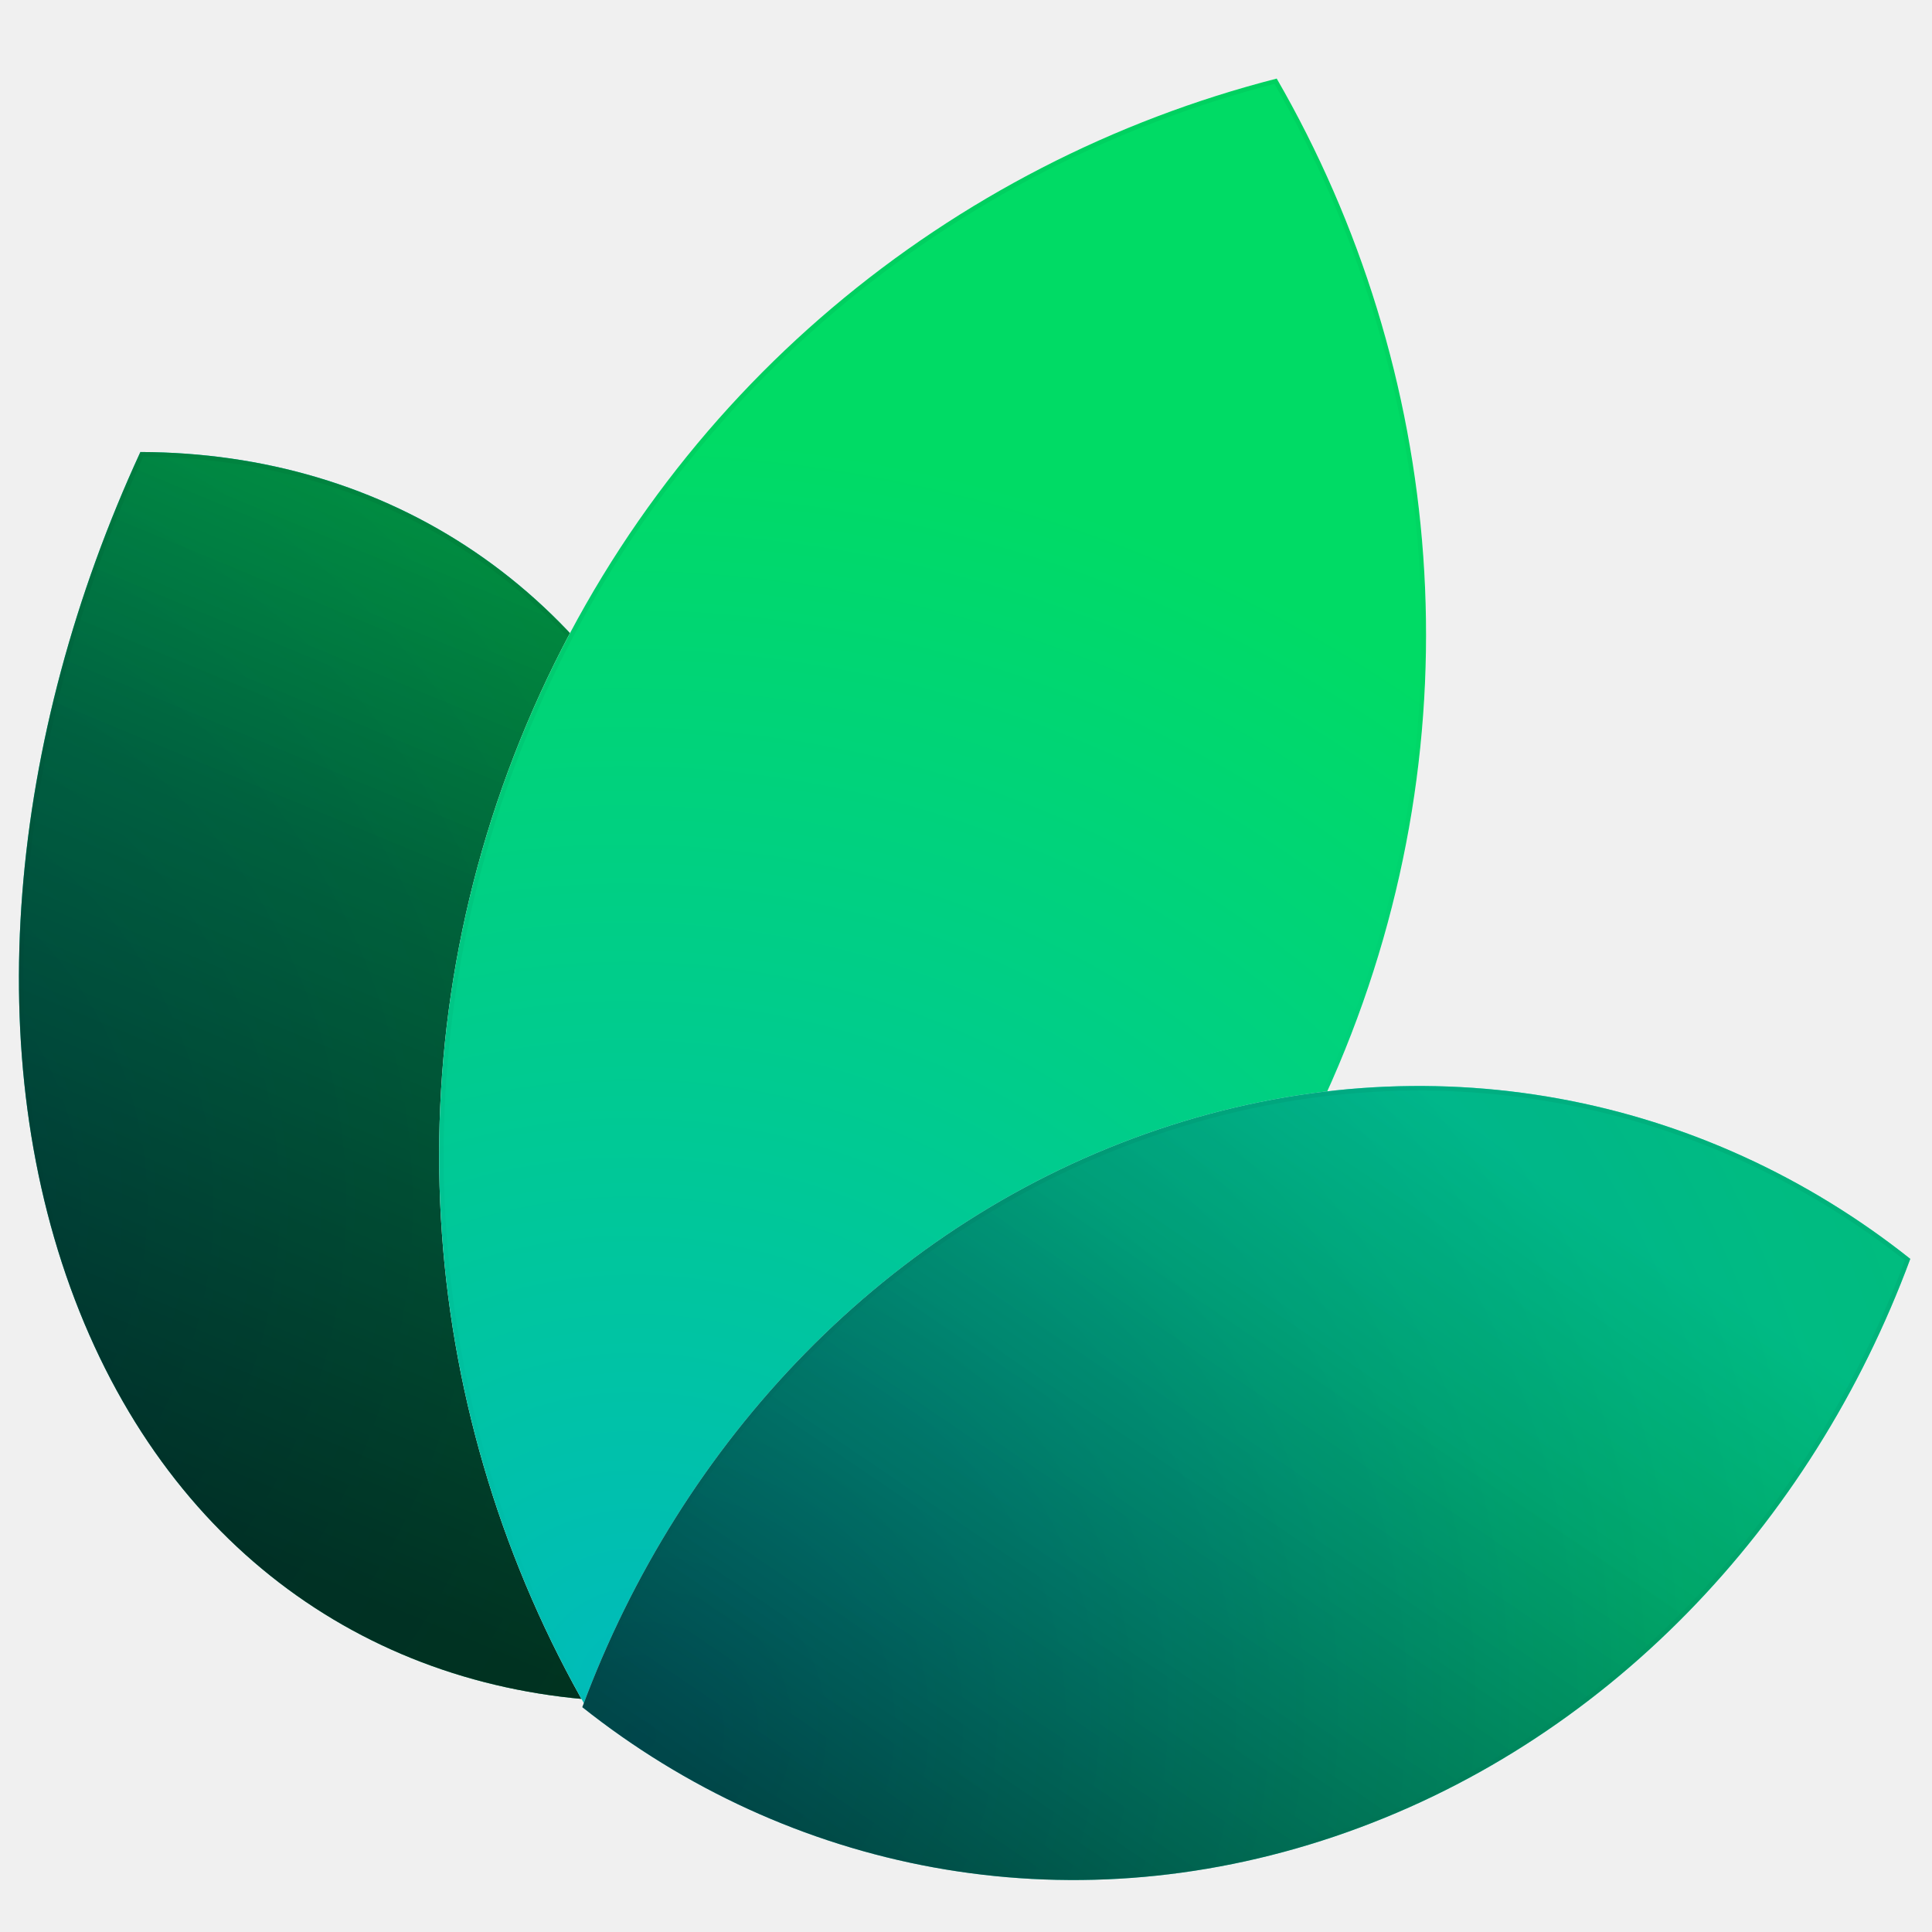
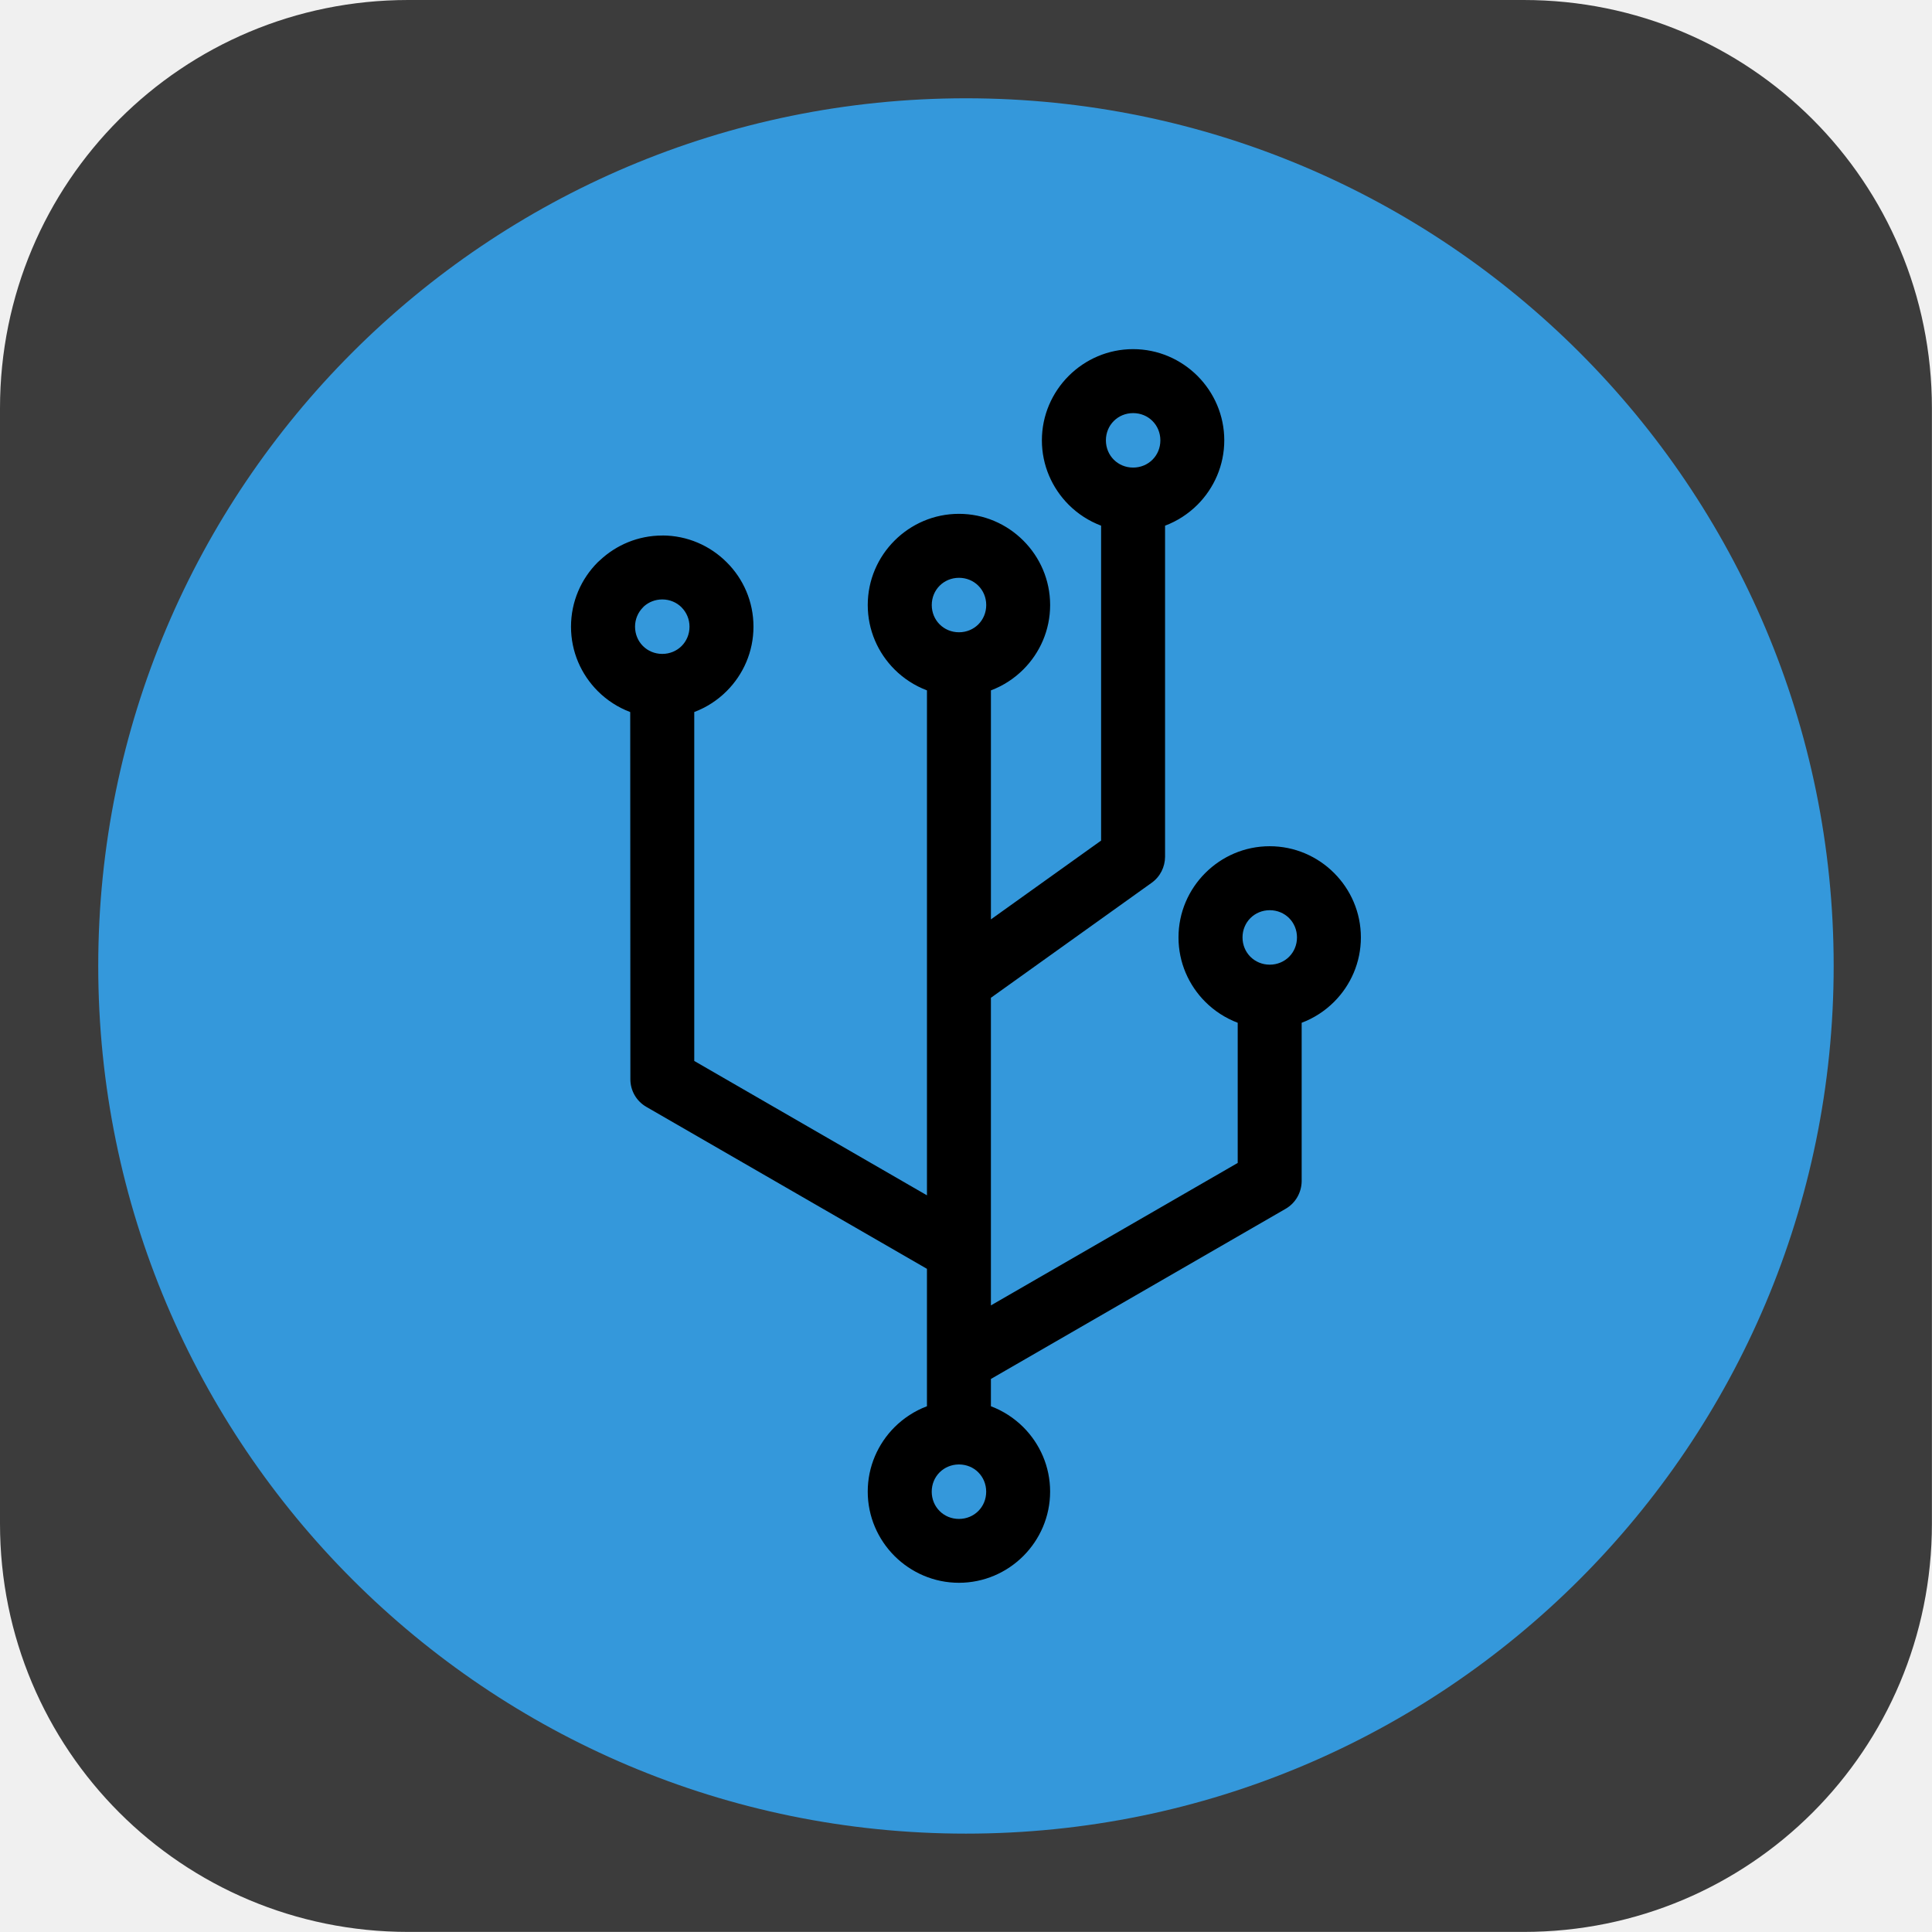
- <svg xmlns="http://www.w3.org/2000/svg" width="24" height="24" viewBox="0 0 24 24" fill="none">
-   <path d="M7.953 21.139C4.896 21.13 2.255 19.458 0.987 16.29C-0.28 13.121 0.109 9.163 1.744 5.615C4.801 5.624 7.442 7.296 8.71 10.465C9.977 13.633 9.588 17.591 7.953 21.139Z" fill="white" />
-   <path d="M7.953 21.139C4.896 21.13 2.255 19.458 0.987 16.29C-0.28 13.121 0.109 9.163 1.744 5.615C4.801 5.624 7.442 7.296 8.71 10.465C9.977 13.633 9.588 17.591 7.953 21.139Z" fill="url(#paint0_radial_101_2703)" />
-   <path d="M7.953 21.139C4.896 21.13 2.255 19.458 0.987 16.29C-0.28 13.121 0.109 9.163 1.744 5.615C4.801 5.624 7.442 7.296 8.71 10.465C9.977 13.633 9.588 17.591 7.953 21.139Z" fill="black" fill-opacity="0.5" style="mix-blend-mode:hard-light" />
-   <path d="M7.953 21.139C4.896 21.13 2.255 19.458 0.987 16.29C-0.28 13.121 0.109 9.163 1.744 5.615C4.801 5.624 7.442 7.296 8.71 10.465C9.977 13.633 9.588 17.591 7.953 21.139Z" fill="url(#paint1_linear_101_2703)" fill-opacity="0.5" style="mix-blend-mode:hard-light" />
-   <path d="M8.684 10.476C9.945 13.63 9.561 17.572 7.935 21.111C4.897 21.096 2.274 19.431 1.013 16.279C-0.248 13.124 0.136 9.182 1.762 5.643C4.8 5.659 7.423 7.324 8.684 10.476Z" stroke="url(#paint2_linear_101_2703)" stroke-opacity="0.05" stroke-width="0.056" />
-   <path d="M7.31 21.257C11.354 20.221 14.884 17.375 16.628 13.236C18.373 9.097 17.945 4.587 15.86 0.976C11.816 2.012 8.287 4.858 6.542 8.998C4.797 13.137 5.225 17.646 7.31 21.257Z" fill="white" />
-   <path d="M7.31 21.257C11.354 20.221 14.884 17.375 16.628 13.236C18.373 9.097 17.945 4.587 15.86 0.976C11.816 2.012 8.287 4.858 6.542 8.998C4.797 13.137 5.225 17.646 7.31 21.257Z" fill="url(#paint3_radial_101_2703)" />
-   <path d="M16.603 13.225C14.864 17.349 11.351 20.187 7.324 21.225C5.253 17.624 4.829 13.132 6.568 9.009C8.306 4.885 11.819 2.047 15.846 1.009C17.918 4.61 18.341 9.101 16.603 13.225Z" stroke="url(#paint4_linear_101_2703)" stroke-opacity="0.05" stroke-width="0.056" />
-   <path d="M7.234 21.207C9.789 23.237 13.21 23.951 16.577 22.814C19.944 21.677 22.506 18.945 23.73 15.638C21.175 13.608 17.754 12.894 14.387 14.031C11.02 15.168 8.458 17.901 7.234 21.207Z" fill="white" />
-   <path d="M7.234 21.207C9.789 23.237 13.21 23.951 16.577 22.814C19.944 21.677 22.506 18.945 23.73 15.638C21.175 13.608 17.754 12.894 14.387 14.031C11.02 15.168 8.458 17.901 7.234 21.207Z" fill="url(#paint5_radial_101_2703)" />
-   <path d="M7.234 21.207C9.789 23.237 13.21 23.951 16.577 22.814C19.944 21.677 22.506 18.945 23.73 15.638C21.175 13.608 17.754 12.894 14.387 14.031C11.02 15.168 8.458 17.901 7.234 21.207Z" fill="black" fill-opacity="0.2" style="mix-blend-mode:hard-light" />
-   <path d="M7.234 21.207C9.789 23.237 13.21 23.951 16.577 22.814C19.944 21.677 22.506 18.945 23.73 15.638C21.175 13.608 17.754 12.894 14.387 14.031C11.02 15.168 8.458 17.901 7.234 21.207Z" fill="url(#paint6_linear_101_2703)" fill-opacity="0.5" style="mix-blend-mode:hard-light" />
-   <path d="M16.568 22.787C13.218 23.918 9.814 23.212 7.267 21.198C8.492 17.907 11.044 15.189 14.396 14.058C17.747 12.927 21.15 13.633 23.697 15.648C22.472 18.938 19.92 21.656 16.568 22.787Z" stroke="url(#paint7_linear_101_2703)" stroke-opacity="0.05" stroke-width="0.056" />
-   <defs>
-     <radialGradient id="paint0_radial_101_2703" cx="0" cy="0" r="1" gradientUnits="userSpaceOnUse" gradientTransform="translate(-3.00503 15.023) rotate(-10.029) scale(17.9572 17.784)">
-       <stop stop-color="#00B0BB" />
-       <stop offset="1" stop-color="#00DB65" />
-     </radialGradient>
-     <linearGradient id="paint1_linear_101_2703" x1="7.39" y1="4.813" x2="1.63" y2="18.689" gradientUnits="userSpaceOnUse">
-       <stop stop-color="#18E299" />
-       <stop offset="1" />
-     </linearGradient>
-     <linearGradient id="paint2_linear_101_2703" x1="7.948" y1="8.016" x2="1.761" y2="18.746" gradientUnits="userSpaceOnUse">
-       <stop />
-       <stop offset="1" stop-opacity="0" />
-     </linearGradient>
-     <radialGradient id="paint3_radial_101_2703" cx="0" cy="0" r="1" gradientUnits="userSpaceOnUse" gradientTransform="translate(8.11404 20.8822) rotate(-75.7542) scale(21.6246 23.7772)">
-       <stop stop-color="#00BBBB" />
-       <stop offset="0.713" stop-color="#00DB65" />
-     </radialGradient>
-     <linearGradient id="paint4_linear_101_2703" x1="7.602" y1="5.871" x2="15.556" y2="16.372" gradientUnits="userSpaceOnUse">
-       <stop />
-       <stop offset="1" stop-opacity="0" />
-     </linearGradient>
-     <radialGradient id="paint5_radial_101_2703" cx="0" cy="0" r="1" gradientUnits="userSpaceOnUse" gradientTransform="translate(7.84537 21.5181) rotate(-20.3525) scale(18.5603 17.32)">
-       <stop stop-color="#00B0BB" />
-       <stop offset="1" stop-color="#00DB65" />
-     </radialGradient>
-     <linearGradient id="paint6_linear_101_2703" x1="16.808" y1="13.007" x2="10.041" y2="22.994" gradientUnits="userSpaceOnUse">
-       <stop stop-color="#00B1BC" />
-       <stop offset="1" />
-     </linearGradient>
-     <linearGradient id="paint7_linear_101_2703" x1="16.808" y1="13.007" x2="14.169" y2="23.841" gradientUnits="userSpaceOnUse">
-       <stop />
-       <stop offset="1" stop-opacity="0" />
-     </linearGradient>
-   </defs>
+ <svg xmlns="http://www.w3.org/2000/svg" version="1.1" xml:space="preserve" viewBox="73 200.5 100.98 100.98">
+   <defs> </defs>
+   <g transform="matrix(4.207315 0 0 4.207315 123.4878 250.9878)">
+     <path style="stroke: none; stroke-width: 0; stroke-dasharray: none; stroke-linecap: butt; stroke-dashoffset: 0; stroke-linejoin: miter; stroke-miterlimit: 4; fill: rgb(0,0,0); fill-rule: nonzero; opacity: 0.75;" transform=" translate(-12, -12)" d="M 5.072 0 C 2.262 0 0 2.262 0 5.072 L 0 18.928 C 0 21.738 2.262 24 5.072 24 L 18.928 24 C 21.738 24 24 21.738 24 18.928 L 24 5.072 C 24 2.262 21.738 0 18.928 0 L 5.072 0 z M 12 5 C 15.872 5 19 8.128 19 12 C 19 15.872 15.872 19 12 19 C 8.128 19 5 15.872 5 12 C 5 8.128 8.128 5 12 5 z" stroke-linecap="round" />
+   </g>
+   <g transform="matrix(1.17838 0 0 1.17838 123.4878 250.9878)">
+     <path style="stroke: none; stroke-width: 0; stroke-dasharray: none; stroke-linecap: butt; stroke-dashoffset: 0; stroke-linejoin: miter; stroke-miterlimit: 4; fill: rgb(52,152,219); fill-rule: nonzero; opacity: 1;" transform=" translate(-49.5605, -48.8145)" d="M 88.048 48.812 C 88.048 70.07 70.815 87.3 49.56 87.3 c -21.255 0 -38.487 -17.23 -38.487 -38.488 c 0 -21.253 17.232 -38.483 38.487 -38.483 C 70.815 10.329 88.048 27.559 88.048 48.812 z" stroke-linecap="round" />
+   </g>
+   <g transform="matrix(0.6686116 0 0 0.6686116 123.4878 250.9878)">
+     <path style="stroke: none; stroke-width: 0; stroke-dasharray: none; stroke-linecap: butt; stroke-dashoffset: 0; stroke-linejoin: miter; stroke-miterlimit: 4; fill: rgb(0,0,0); fill-rule: nonzero; opacity: 1;" transform=" translate(-49.99748, -49.99581)" d="m 49.477 88.965 h -0.055 c -0.582 0.008 -1.105 0.242 -1.48 0.613 l -0.008 0.008 c -0.379 0.379 -0.613 0.91 -0.613 1.508 c 0 0.594 0.234 1.129 0.613 1.508 l 0.008 0.008 c 0.379 0.379 0.91 0.613 1.508 0.613 c 0.594 0 1.129 -0.234 1.508 -0.613 l 0.008 -0.008 c 0.379 -0.379 0.613 -0.91 0.613 -1.508 c 0 -0.594 -0.234 -1.129 -0.613 -1.508 l -0.008 -0.008 c -0.371 -0.375 -0.895 -0.605 -1.48 -0.613 z m -23.219 -72.621 c 1.961 0 3.742 0.801 5.031 2.09 c 1.301 1.289 2.098 3.074 2.098 5.039 c 0 1.961 -0.801 3.742 -2.09 5.031 l -0.008 0.008 c -0.711 0.711 -1.574 1.273 -2.531 1.633 v 27.277 l 18.191 10.504 v -39.473 c -0.957 -0.363 -1.82 -0.922 -2.531 -1.633 l -0.008 -0.008 c -1.289 -1.289 -2.09 -3.07 -2.09 -5.031 s 0.801 -3.742 2.09 -5.031 l 0.008 -0.008 c 1.289 -1.289 3.07 -2.09 5.031 -2.09 c 1.961 0 3.742 0.801 5.031 2.09 l 0.008 0.008 c 1.289 1.289 2.09 3.07 2.09 5.031 s -0.801 3.742 -2.09 5.031 l -0.008 0.008 c -0.711 0.711 -1.574 1.273 -2.531 1.633 v 17.902 l 8.613 -6.16 v -24.617 c -0.957 -0.363 -1.82 -0.922 -2.531 -1.633 l -0.008 -0.008 c -1.293 -1.297 -2.09 -3.078 -2.09 -5.031 c 0 -1.957 0.801 -3.738 2.09 -5.031 l 0.008 -0.008 c 1.297 -1.293 3.078 -2.09 5.031 -2.09 c 1.957 0 3.738 0.801 5.031 2.09 l 0.008 0.008 c 1.293 1.297 2.09 3.078 2.09 5.031 s -0.801 3.738 -2.09 5.031 l -0.008 0.008 c -0.715 0.711 -1.574 1.273 -2.531 1.633 v 25.891 c -0.008 0.781 -0.371 1.547 -1.055 2.031 l -12.559 8.984 v 24.047 l 19.293 -11.137 v -10.957 c -0.957 -0.363 -1.82 -0.922 -2.531 -1.633 l -0.008 -0.008 c -1.289 -1.289 -2.09 -3.07 -2.09 -5.031 s 0.801 -3.742 2.09 -5.031 l 0.008 -0.008 c 1.289 -1.289 3.07 -2.09 5.031 -2.09 c 1.961 0 3.742 0.801 5.031 2.09 l 0.008 0.008 c 1.289 1.289 2.09 3.07 2.09 5.031 s -0.801 3.742 -2.09 5.031 l -0.008 0.008 c -0.711 0.711 -1.574 1.273 -2.531 1.633 v 12.391 c -0.012 0.859 -0.461 1.699 -1.262 2.156 l -23.031 13.297 v 2.133 c 0.957 0.363 1.816 0.922 2.531 1.633 l 0.008 0.008 c 1.293 1.297 2.09 3.078 2.09 5.031 c 0 1.953 -0.801 3.738 -2.09 5.031 l -0.008 0.008 c -1.297 1.293 -3.078 2.09 -5.031 2.09 s -3.738 -0.801 -5.031 -2.09 l -0.008 -0.008 c -1.293 -1.297 -2.09 -3.078 -2.09 -5.031 c 0 -1.957 0.801 -3.738 2.09 -5.031 l 0.008 -0.008 c 0.715 -0.711 1.578 -1.273 2.531 -1.633 v -10.742 l -21.934 -12.66 c -0.801 -0.461 -1.25 -1.297 -1.25 -2.156 l -0.012 -28.707 c -0.957 -0.363 -1.82 -0.922 -2.531 -1.633 l -0.008 -0.008 c -1.289 -1.289 -2.09 -3.07 -2.09 -5.031 c 0 -1.969 0.801 -3.75 2.09 -5.039 l 0.168 -0.152 c 1.277 -1.199 2.992 -1.938 4.875 -1.938 z m 1.512 5.621 c -0.383 -0.383 -0.918 -0.621 -1.512 -0.621 c -0.551 0 -1.051 0.203 -1.426 0.535 l -0.082 0.086 c -0.383 0.383 -0.621 0.918 -0.621 1.508 c 0 0.594 0.234 1.129 0.617 1.512 c 0.383 0.383 0.918 0.617 1.512 0.617 s 1.129 -0.234 1.512 -0.617 c 0.383 -0.383 0.617 -0.918 0.617 -1.512 c 0 -0.59 -0.238 -1.125 -0.621 -1.508 z m 23.195 -1.695 c -0.383 -0.383 -0.918 -0.617 -1.512 -0.617 s -1.129 0.234 -1.512 0.617 c -0.383 0.383 -0.617 0.918 -0.617 1.512 s 0.234 1.129 0.617 1.512 c 0.383 0.383 0.918 0.617 1.512 0.617 s 1.129 -0.234 1.512 -0.617 c 0.383 -0.383 0.617 -0.918 0.617 -1.512 s -0.234 -1.129 -0.617 -1.512 z m 13.609 -12.879 c -0.379 -0.379 -0.91 -0.613 -1.508 -0.613 c -0.594 0 -1.129 0.234 -1.508 0.613 l -0.008 0.008 c -0.379 0.379 -0.613 0.91 -0.613 1.508 c 0 0.594 0.234 1.129 0.613 1.508 l 0.008 0.008 c 0.379 0.379 0.91 0.613 1.508 0.613 c 0.594 0 1.129 -0.234 1.508 -0.613 l 0.008 -0.008 c 0.379 -0.379 0.613 -0.91 0.613 -1.508 c 0 -0.594 -0.234 -1.129 -0.613 -1.508 z m 10.684 38.863 c -0.383 -0.383 -0.918 -0.617 -1.512 -0.617 s -1.129 0.234 -1.512 0.617 c -0.383 0.383 -0.617 0.918 -0.617 1.512 s 0.234 1.129 0.617 1.512 c 0.383 0.383 0.918 0.617 1.512 0.617 s 1.129 -0.234 1.512 -0.617 c 0.383 -0.383 0.617 -0.918 0.617 -1.512 s -0.234 -1.129 -0.617 -1.512 z" stroke-linecap="round" />
+   </g>
</svg>
